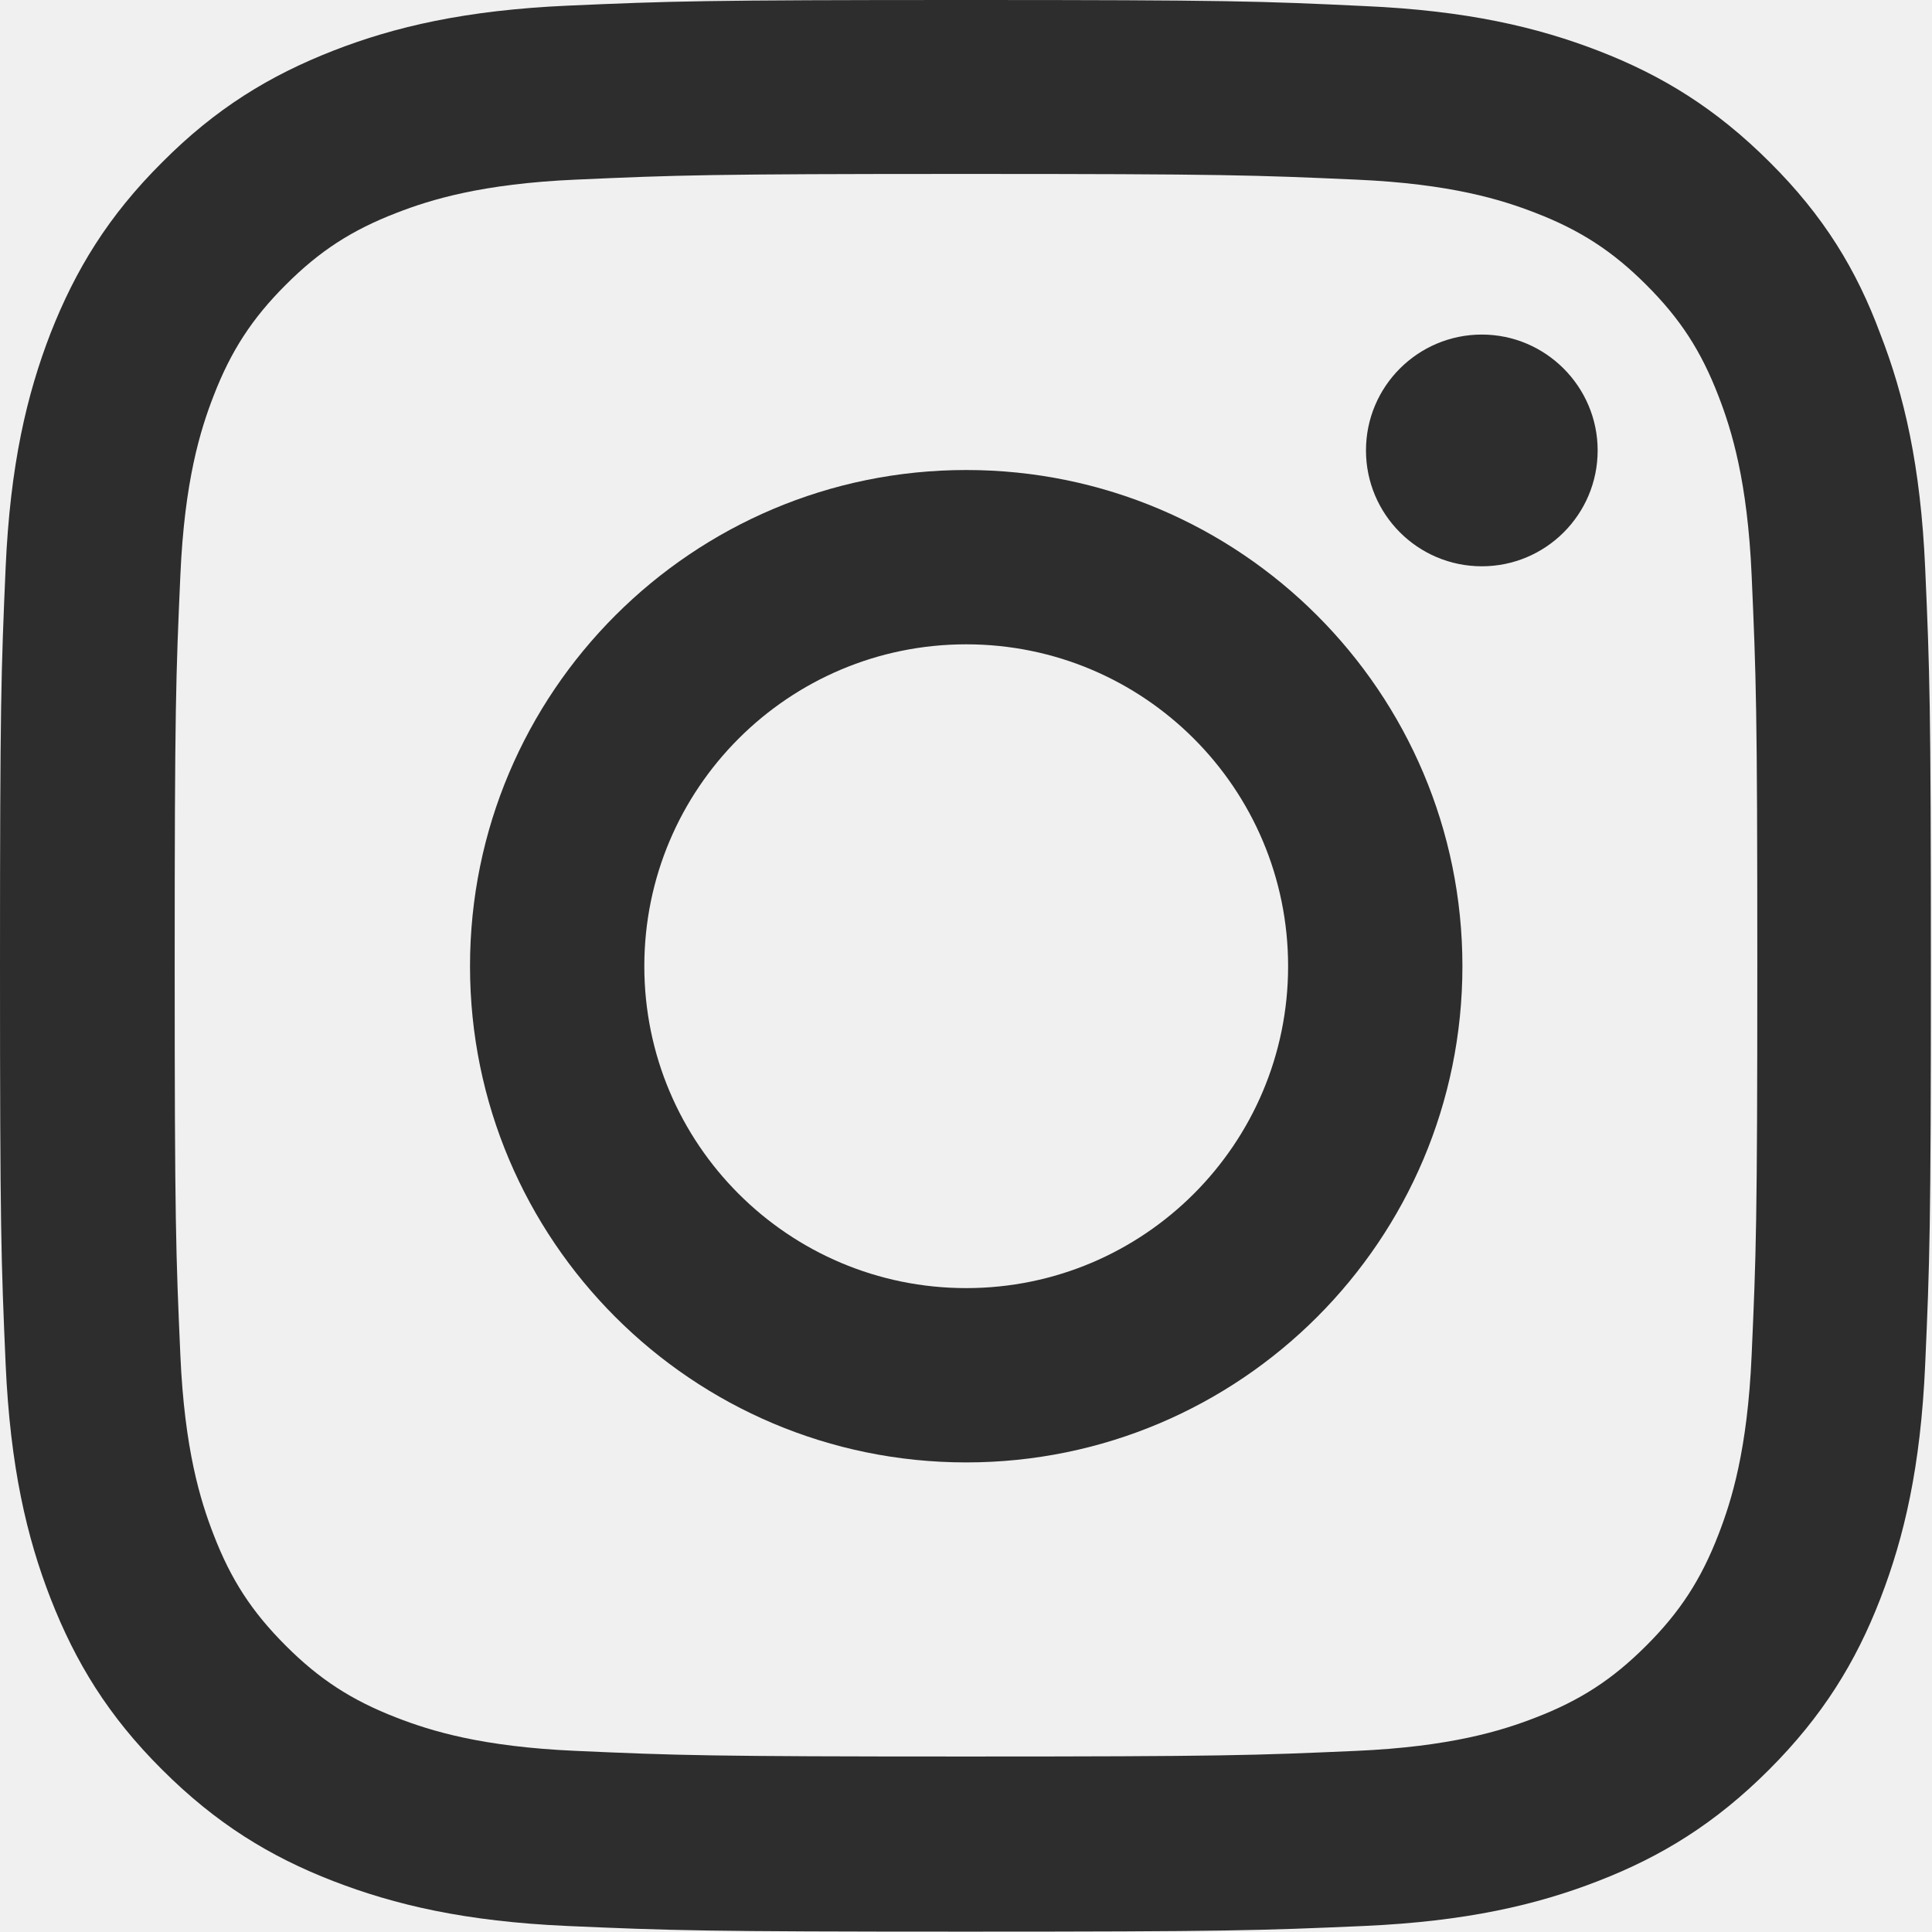
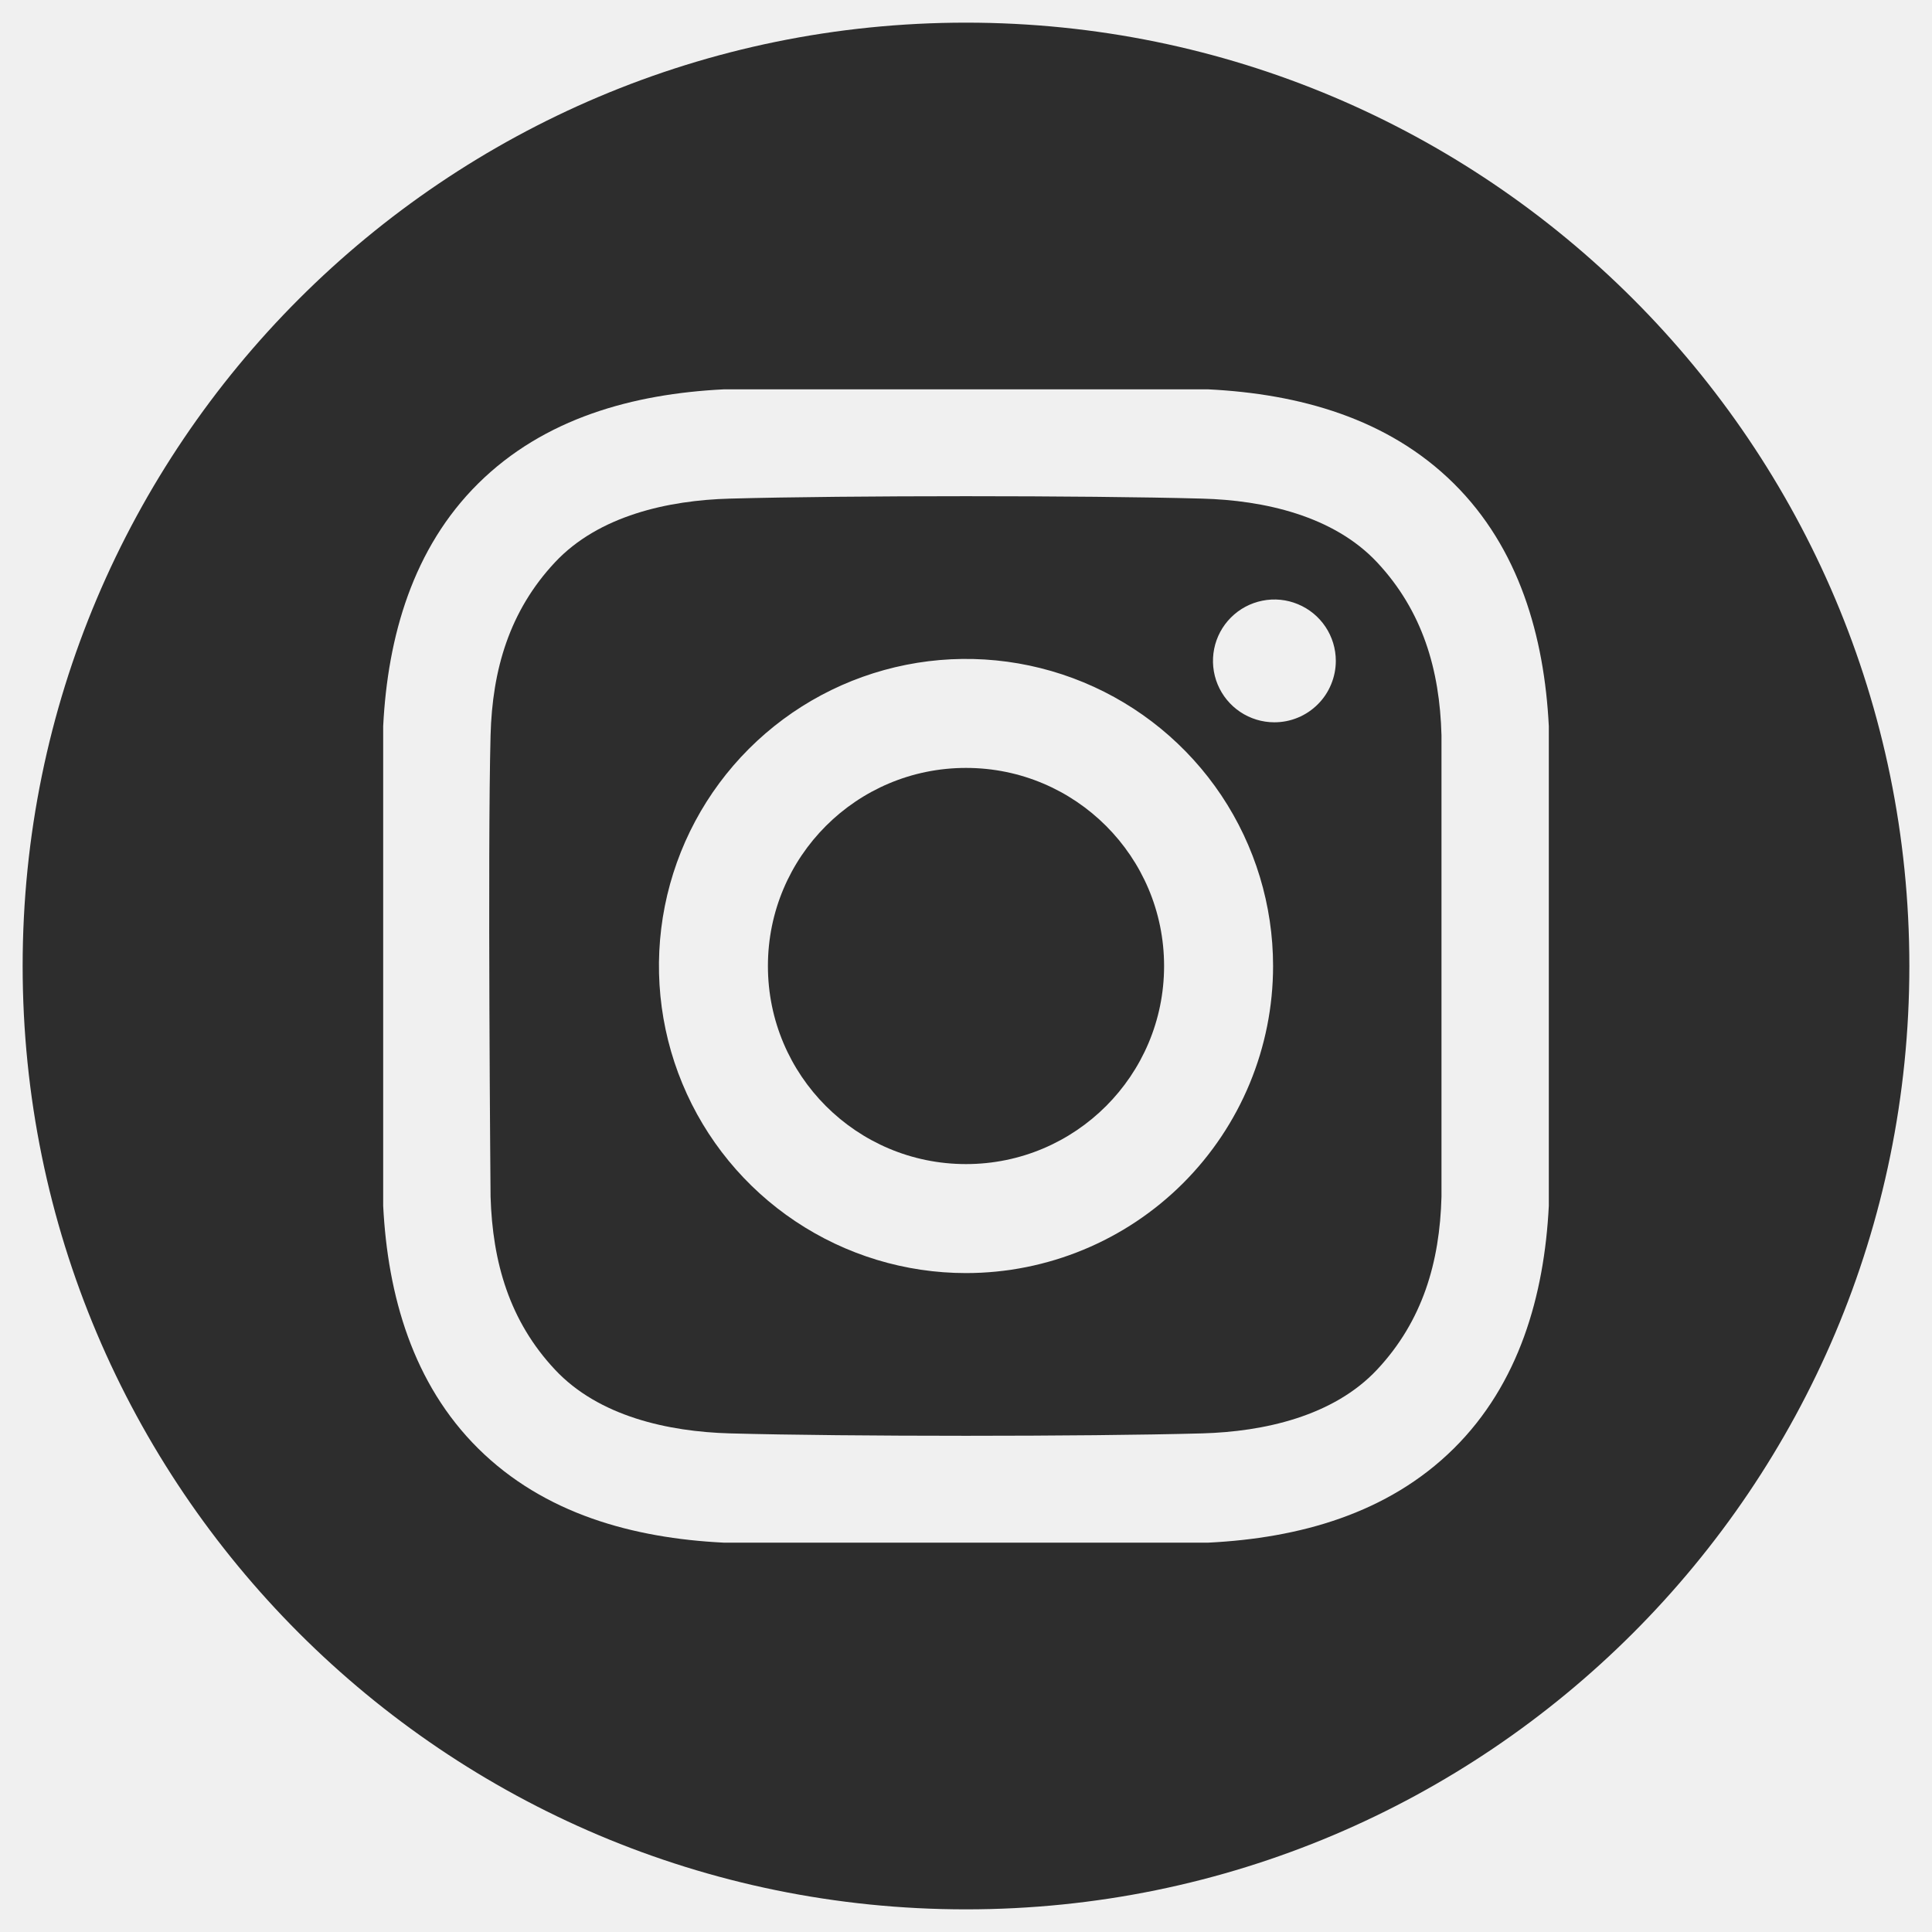
<svg xmlns="http://www.w3.org/2000/svg" width="36" height="36" viewBox="0 0 36 36" fill="none">
-   <g clip-path="url(#clip0_149_6429)">
-     <path d="M18 3.241C22.809 3.241 23.379 3.263 25.27 3.347C27.028 3.424 27.977 3.72 28.61 3.966C29.447 4.289 30.052 4.683 30.677 5.309C31.31 5.941 31.697 6.539 32.02 7.376C32.266 8.009 32.562 8.965 32.639 10.716C32.723 12.614 32.745 13.184 32.745 17.986C32.745 22.795 32.723 23.365 32.639 25.256C32.562 27.014 32.266 27.963 32.02 28.596C31.697 29.433 31.303 30.038 30.677 30.663C30.044 31.296 29.447 31.683 28.61 32.006C27.977 32.252 27.021 32.548 25.27 32.625C23.372 32.709 22.802 32.73 18 32.73C13.191 32.73 12.621 32.709 10.73 32.625C8.972 32.548 8.023 32.252 7.39 32.006C6.553 31.683 5.948 31.289 5.323 30.663C4.69 30.03 4.303 29.433 3.98 28.596C3.734 27.963 3.438 27.007 3.361 25.256C3.277 23.358 3.255 22.788 3.255 17.986C3.255 13.177 3.277 12.607 3.361 10.716C3.438 8.958 3.734 8.009 3.98 7.376C4.303 6.539 4.697 5.934 5.323 5.309C5.955 4.676 6.553 4.289 7.39 3.966C8.023 3.72 8.979 3.424 10.73 3.347C12.621 3.263 13.191 3.241 18 3.241ZM18 0C13.113 0 12.502 0.021 10.582 0.105C8.67 0.19 7.355 0.499 6.216 0.942C5.027 1.406 4.022 2.018 3.023 3.023C2.018 4.022 1.406 5.027 0.942 6.209C0.499 7.355 0.19 8.662 0.105 10.575C0.021 12.502 0 13.113 0 18C0 22.887 0.021 23.498 0.105 25.418C0.19 27.331 0.499 28.645 0.942 29.784C1.406 30.973 2.018 31.978 3.023 32.977C4.022 33.975 5.027 34.594 6.209 35.051C7.355 35.494 8.662 35.803 10.575 35.888C12.495 35.972 13.106 35.993 17.993 35.993C22.88 35.993 23.491 35.972 25.411 35.888C27.323 35.803 28.638 35.494 29.777 35.051C30.959 34.594 31.964 33.975 32.962 32.977C33.961 31.978 34.58 30.973 35.037 29.791C35.48 28.645 35.789 27.337 35.873 25.425C35.958 23.506 35.979 22.894 35.979 18.007C35.979 13.12 35.958 12.509 35.873 10.589C35.789 8.677 35.48 7.362 35.037 6.223C34.594 5.027 33.982 4.022 32.977 3.023C31.978 2.025 30.973 1.406 29.791 0.949C28.645 0.506 27.337 0.197 25.425 0.113C23.498 0.021 22.887 0 18 0Z" fill="#2D2D2D" />
-     <path d="M18.004 8.758C12.899 8.758 8.758 12.899 8.758 18.004C8.758 23.109 12.899 27.25 18.004 27.25C23.109 27.25 27.25 23.109 27.25 18.004C27.25 12.899 23.109 8.758 18.004 8.758ZM18.004 24.002C14.692 24.002 12.006 21.316 12.006 18.004C12.006 14.692 14.692 12.006 18.004 12.006C21.316 12.006 24.002 14.692 24.002 18.004C24.002 21.316 21.316 24.002 18.004 24.002Z" fill="#2D2D2D" />
-     <path d="M29.77 8.393C29.77 9.588 28.8 10.552 27.612 10.552C26.416 10.552 25.453 9.581 25.453 8.393C25.453 7.198 26.423 6.234 27.612 6.234C28.8 6.234 29.77 7.205 29.77 8.393Z" fill="#2D2D2D" />
+   <g clip-path="url(#clip0_257_119)">
+     <path d="M18 21.691C20.039 21.691 21.691 20.039 21.691 18C21.691 15.961 20.039 14.309 18 14.309C15.961 14.309 14.309 15.961 14.309 18C14.309 20.039 15.961 21.691 18 21.691Z" fill="#2D2D2D" />
+     <path d="M18 0.422C8.292 0.422 0.422 8.292 0.422 18C0.422 27.708 8.292 35.578 18 35.578C27.708 35.578 35.578 27.708 35.578 18C35.578 8.292 27.708 0.422 18 0.422ZM28.86 22.468C28.776 24.139 28.306 25.787 27.088 26.992C25.859 28.208 24.203 28.661 22.516 28.745H13.484C11.797 28.661 10.141 28.209 8.912 26.992C7.694 25.787 7.224 24.139 7.14 22.468V13.532C7.224 11.861 7.694 10.213 8.912 9.008C10.141 7.792 11.797 7.339 13.484 7.255H22.516C24.203 7.339 25.859 7.792 27.088 9.008C28.306 10.213 28.776 11.861 28.86 13.532L28.86 22.468Z" fill="#2D2D2D" />
+     <path d="M22.402 9.291C20.202 9.231 15.799 9.231 13.599 9.291C12.454 9.322 11.156 9.607 10.341 10.478C9.493 11.384 9.173 12.478 9.141 13.702C9.084 15.85 9.141 22.298 9.141 22.298C9.178 23.522 9.493 24.616 10.341 25.521C11.156 26.393 12.454 26.677 13.599 26.709C15.799 26.769 20.202 26.769 22.402 26.709C23.546 26.677 24.844 26.392 25.66 25.521C26.507 24.616 26.828 23.522 26.86 22.298V13.702C26.828 12.478 26.507 11.384 25.66 10.478C24.844 9.607 23.546 9.322 22.402 9.291ZM18 23.722C16.868 23.722 15.762 23.386 14.821 22.757C13.88 22.129 13.147 21.235 12.714 20.189C12.281 19.144 12.168 17.994 12.388 16.884C12.609 15.774 13.154 14.754 13.954 13.954C14.754 13.154 15.774 12.609 16.884 12.388C17.994 12.167 19.144 12.281 20.19 12.714C21.235 13.147 22.129 13.88 22.758 14.821C23.386 15.762 23.722 16.868 23.722 18C23.722 19.517 23.119 20.973 22.046 22.046C20.973 23.119 19.517 23.722 18 23.722ZM23.746 13.459C23.52 13.459 23.299 13.392 23.11 13.266C22.922 13.14 22.776 12.962 22.689 12.753C22.602 12.543 22.58 12.313 22.624 12.091C22.668 11.87 22.777 11.666 22.937 11.506C23.097 11.346 23.301 11.237 23.523 11.193C23.745 11.148 23.975 11.171 24.184 11.258C24.393 11.344 24.572 11.491 24.698 11.679C24.824 11.867 24.891 12.089 24.891 12.315C24.891 12.465 24.861 12.614 24.803 12.753C24.746 12.892 24.662 13.018 24.555 13.124C24.449 13.23 24.323 13.315 24.184 13.372C24.045 13.43 23.896 13.459 23.746 13.459Z" fill="#2D2D2D" />
  </g>
  <defs>
-     <clipPath id="clip0_149_6429">
+     <clipPath id="clip0_257_119">
      <rect width="36" height="36" fill="white" />
    </clipPath>
  </defs>
</svg>
